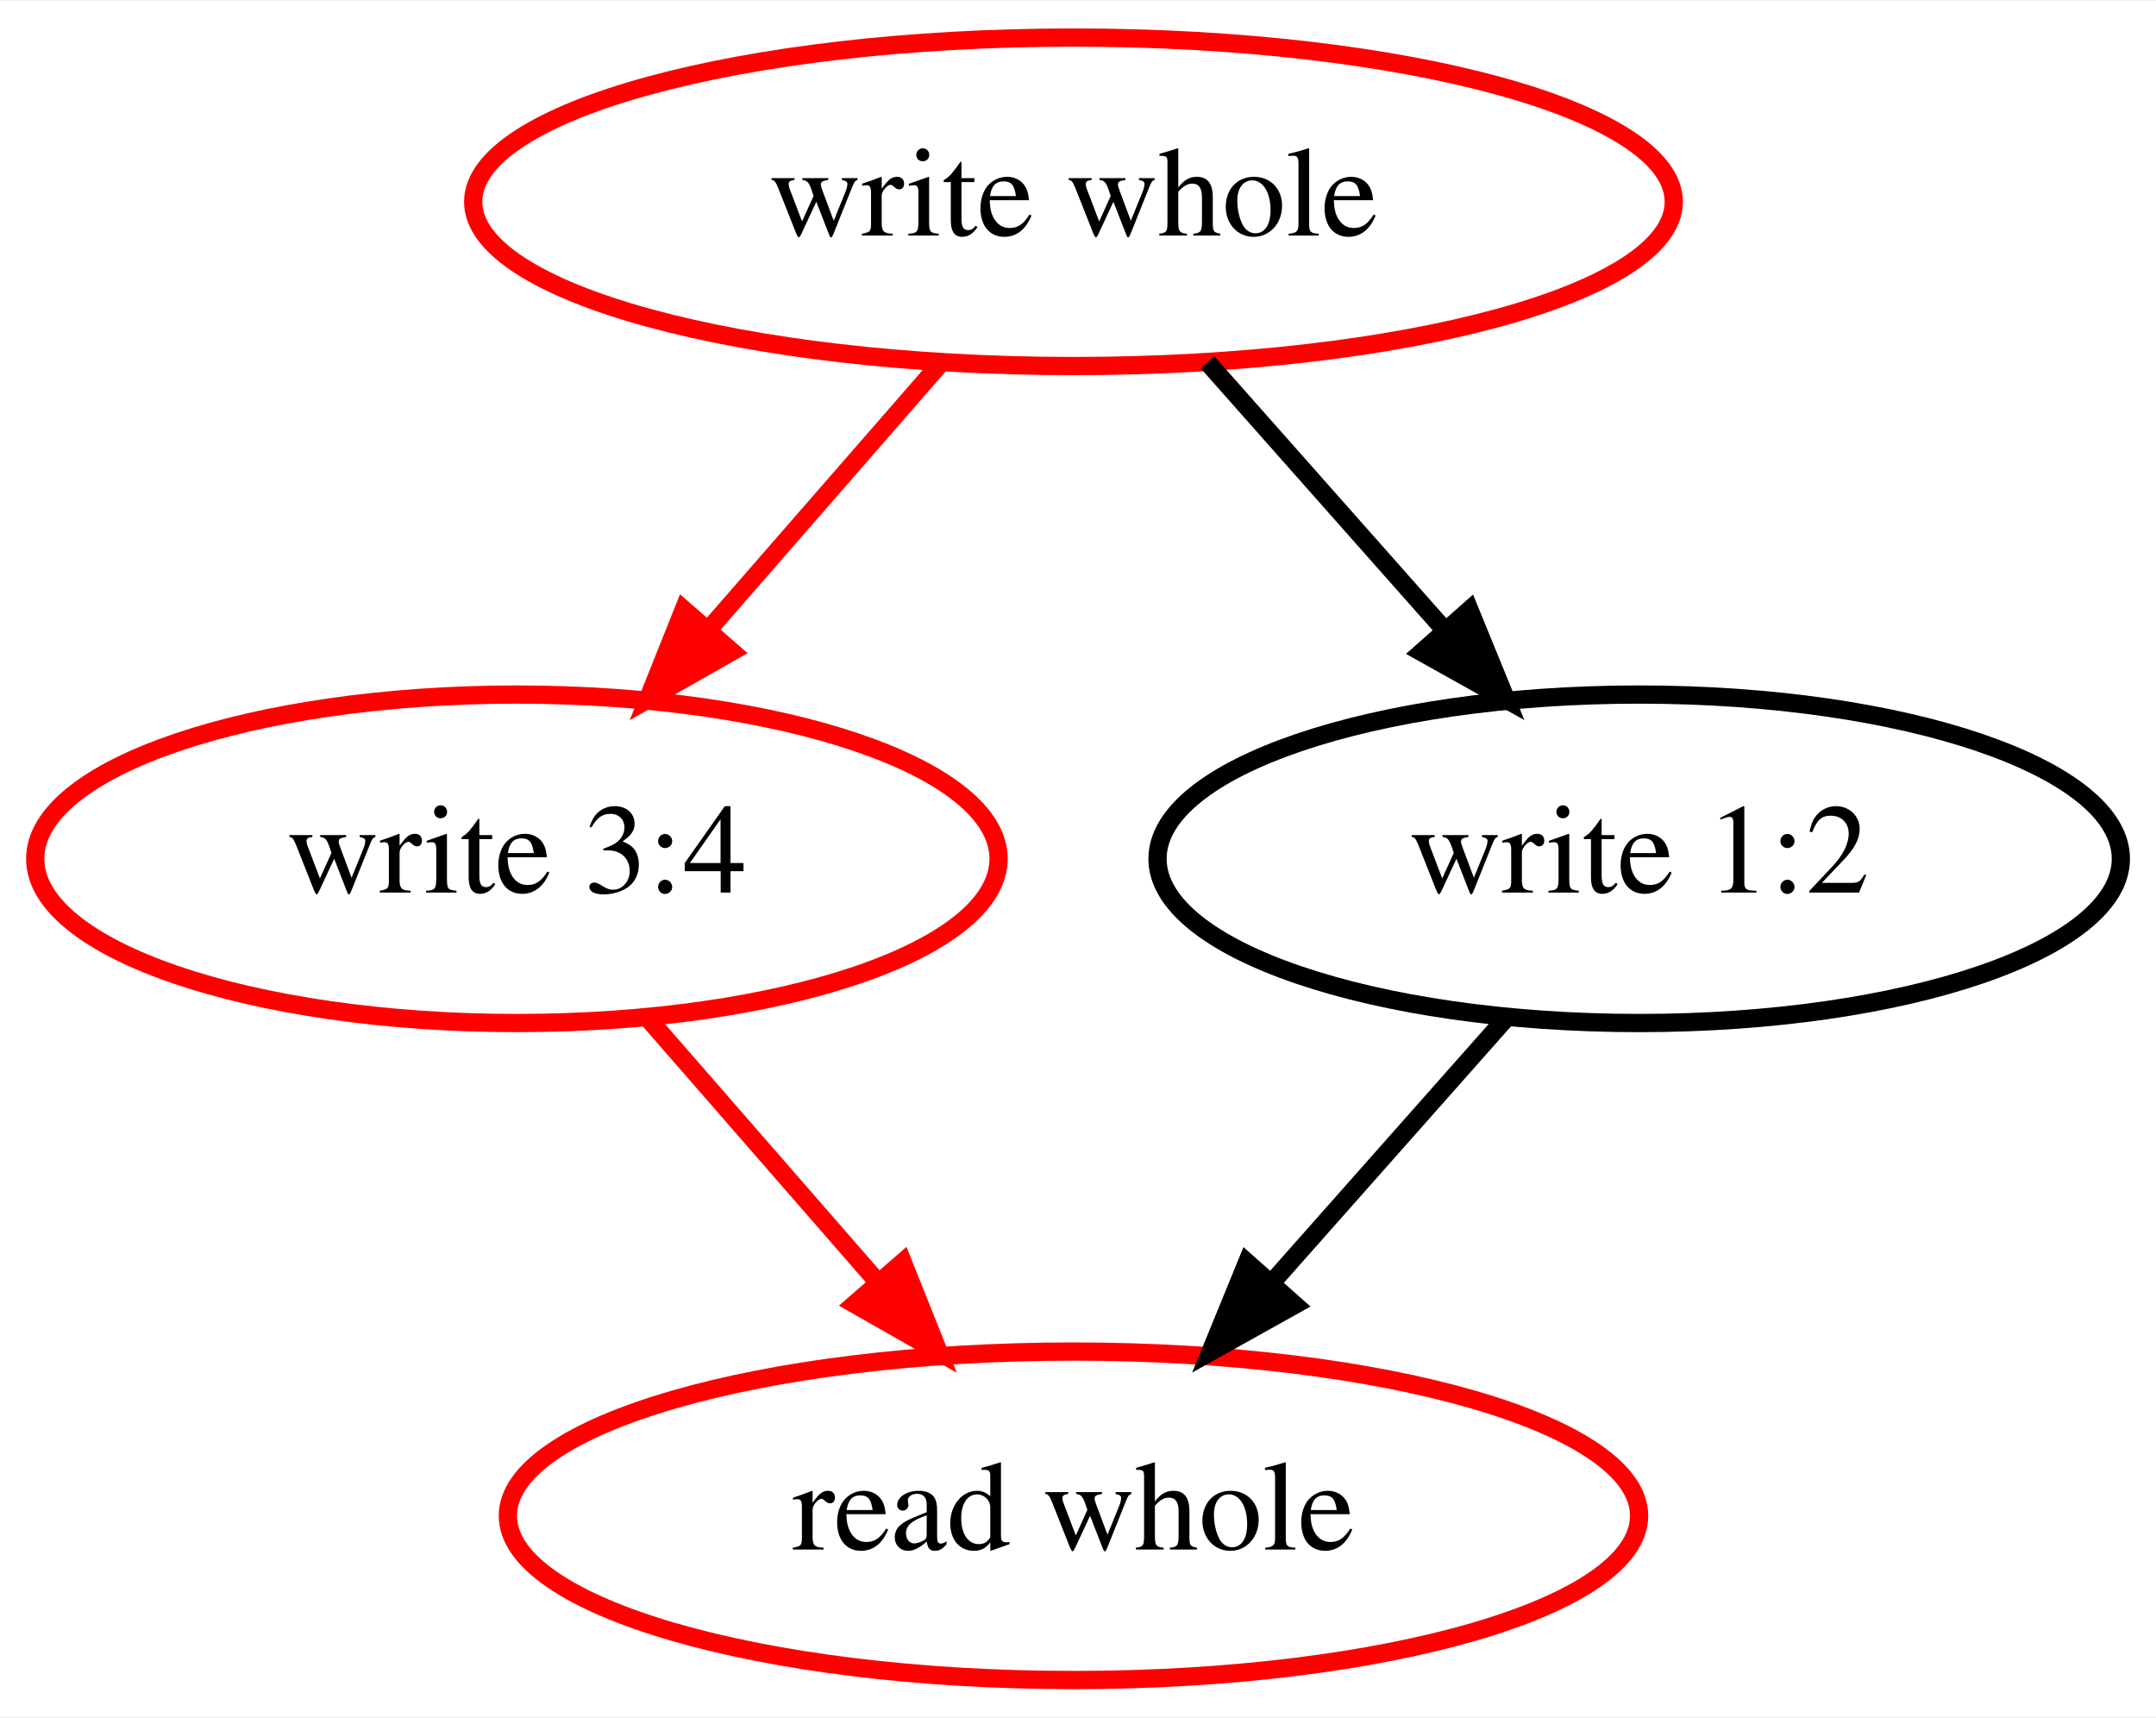
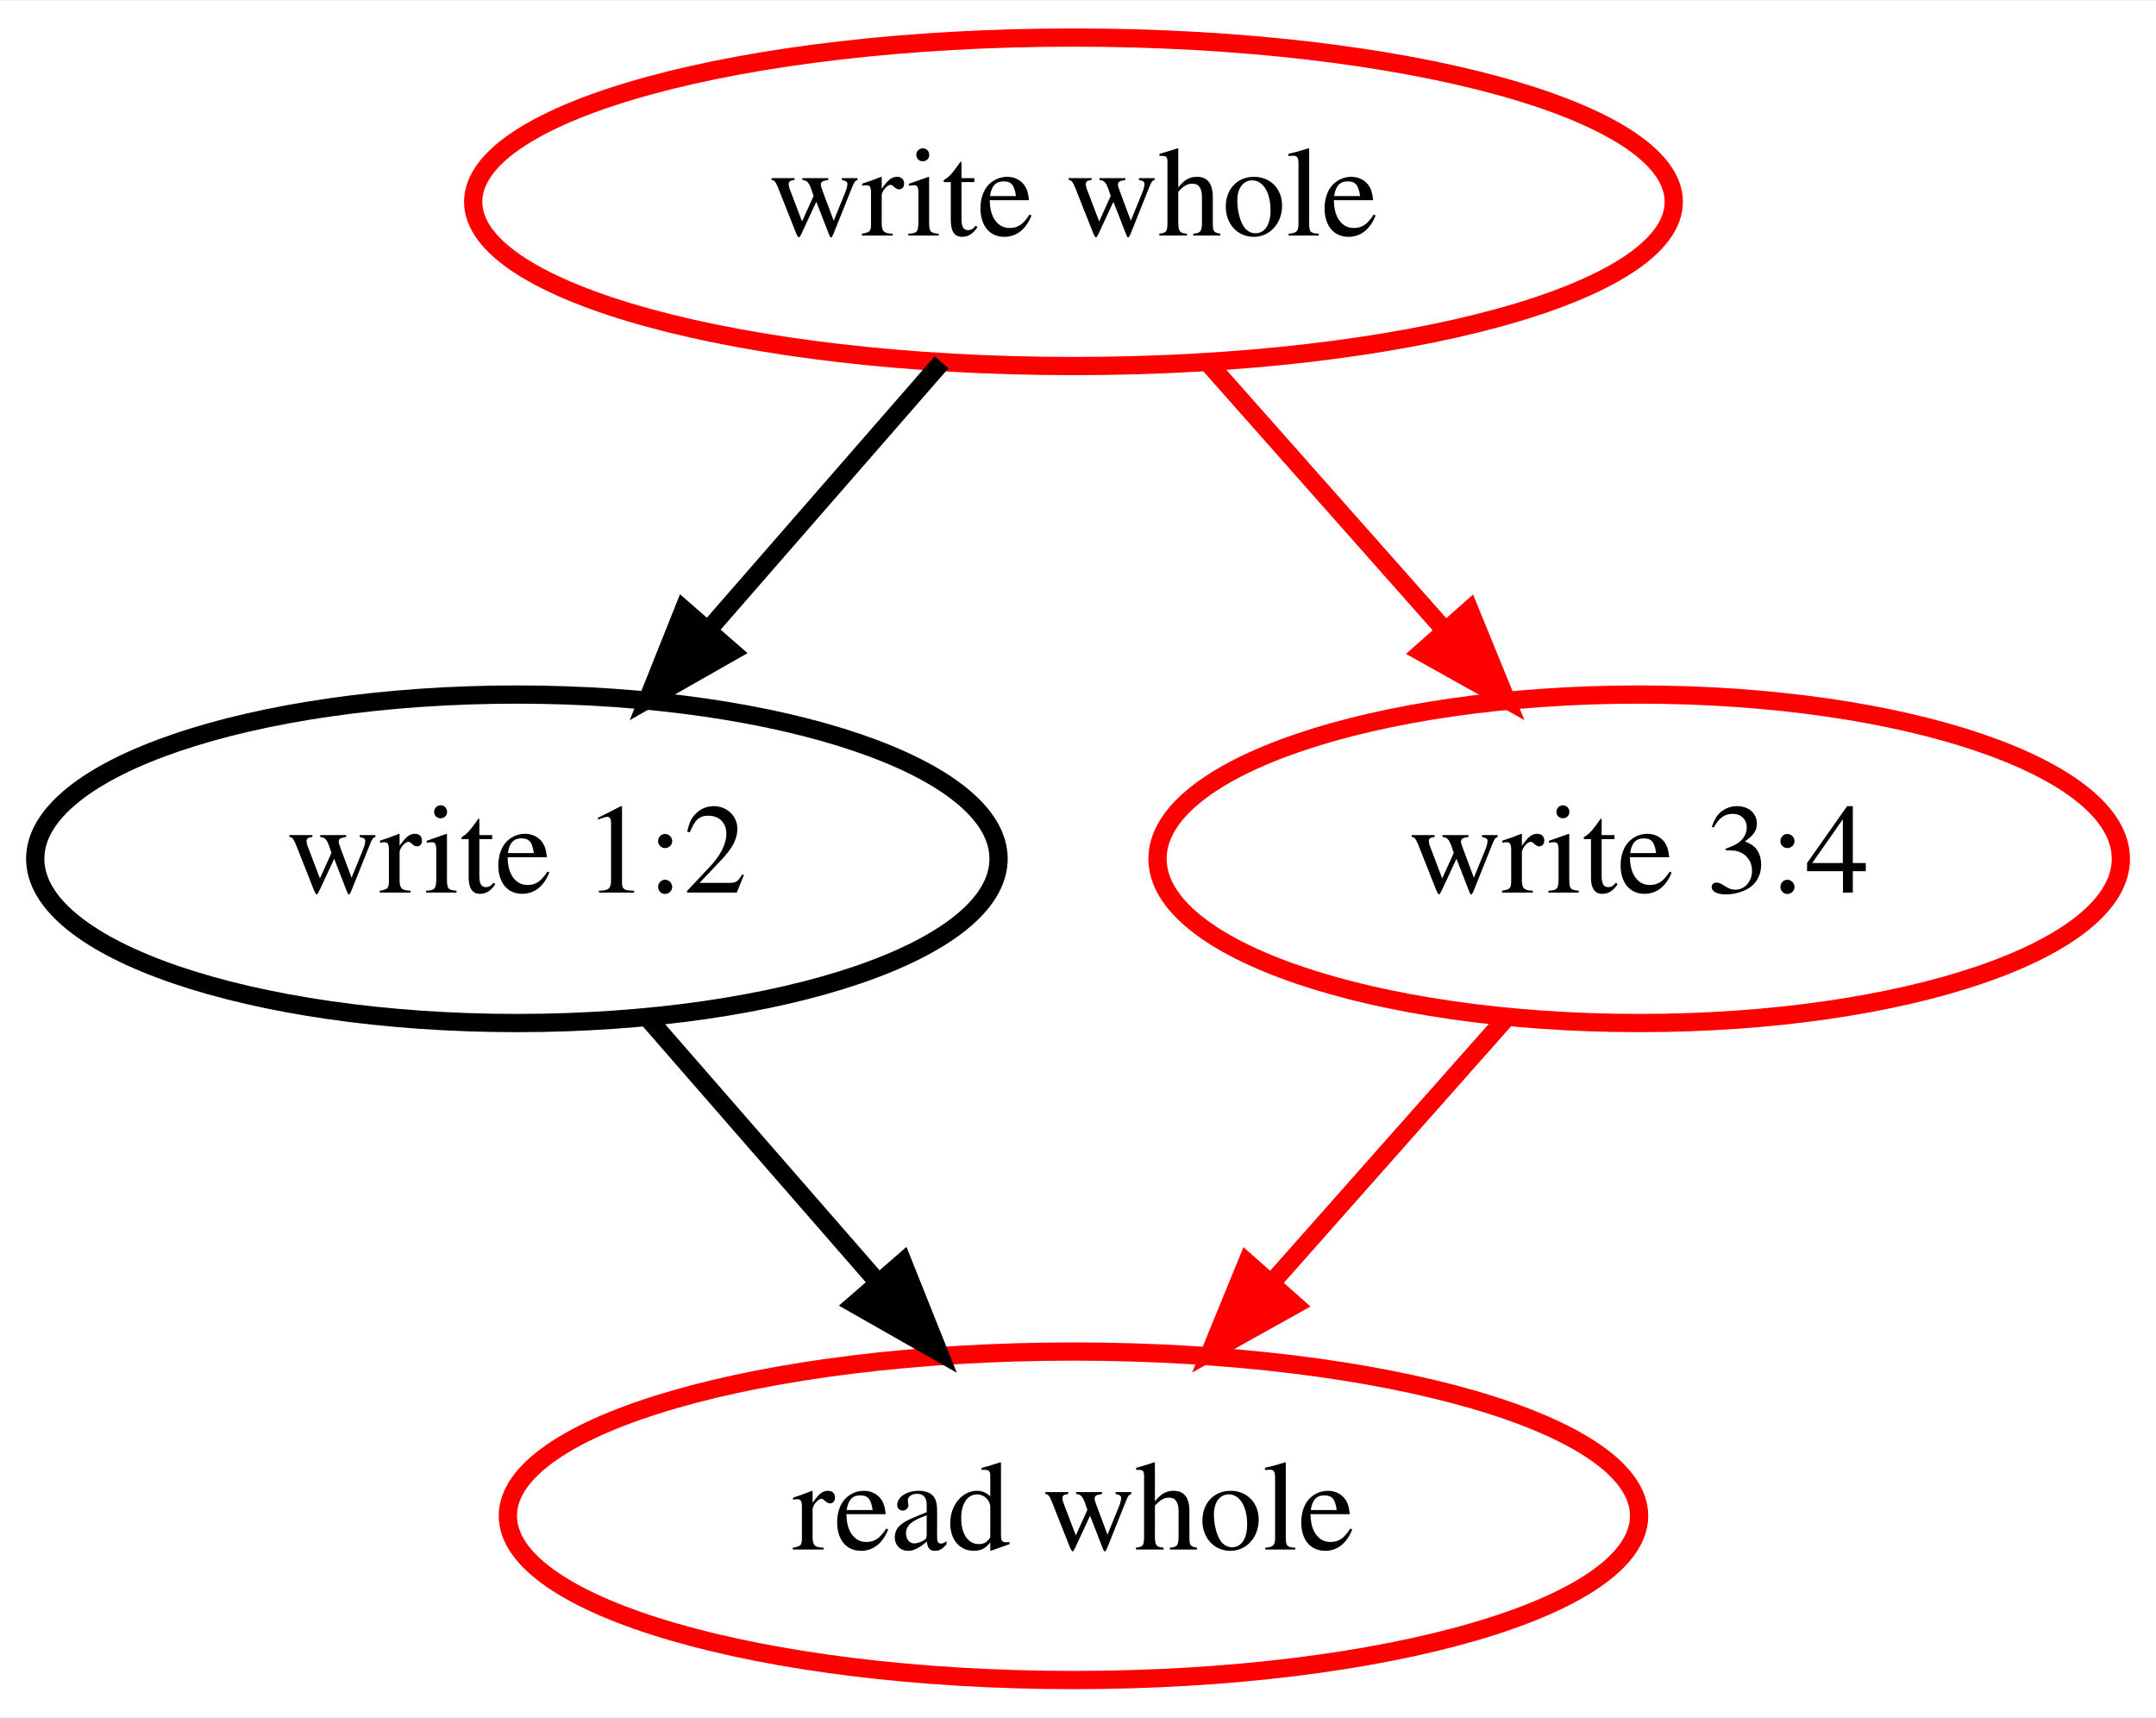
<svg xmlns="http://www.w3.org/2000/svg" width="236pt" height="188pt" viewBox="0.00 0.00 236.29 188.00">
  <g id="graph0" class="graph" transform="scale(1 1) rotate(0) translate(4 184)">
    <polygon fill="white" stroke="transparent" points="-4,4 -4,-184 232.29,-184 232.29,4 -4,4" />
    <g id="node1" class="node">
      <ellipse fill="none" stroke="red" stroke-width="2" cx="113.65" cy="-18" rx="61.99" ry="18" />
      <text text-anchor="middle" x="113.65" y="-14.3" font-family="Times,serif" font-size="14.00">read whole</text>
    </g>
    <g id="node2" class="node">
-       <ellipse fill="none" stroke="red" stroke-width="2" cx="52.65" cy="-90" rx="52.79" ry="18" />
-       <text text-anchor="middle" x="52.65" y="-86.3" font-family="Times,serif" font-size="14.00">write 3:4</text>
+       <ellipse fill="none" stroke="black" stroke-width="2" cx="52.65" cy="-90" rx="52.79" ry="18" />
+       <text text-anchor="middle" x="52.65" y="-86.3" font-family="Times,serif" font-size="14.00">write 1:2</text>
    </g>
    <g id="edge1" class="edge">
-       <path fill="none" stroke="red" stroke-width="2" d="M67.1,-72.41C74.59,-63.82 83.88,-53.16 92.18,-43.63" />
-       <polygon fill="red" stroke="red" stroke-width="2" points="94.94,-45.79 98.87,-35.96 89.66,-41.2 94.94,-45.79" />
+       <path fill="none" stroke="black" stroke-width="2" d="M67.1,-72.41C74.59,-63.82 83.88,-53.16 92.18,-43.63" />
+       <polygon fill="black" stroke="black" stroke-width="2" points="94.94,-45.79 98.87,-35.96 89.66,-41.2 94.94,-45.79" />
    </g>
    <g id="node3" class="node">
-       <ellipse fill="none" stroke="black" stroke-width="2" cx="175.65" cy="-90" rx="52.79" ry="18" />
-       <text text-anchor="middle" x="175.65" y="-86.3" font-family="Times,serif" font-size="14.00">write 1:2</text>
+       <ellipse fill="none" stroke="red" stroke-width="2" cx="175.65" cy="-90" rx="52.79" ry="18" />
+       <text text-anchor="middle" x="175.65" y="-86.3" font-family="Times,serif" font-size="14.00">write 3:4</text>
    </g>
    <g id="edge2" class="edge">
-       <path fill="none" stroke="black" stroke-width="2" d="M160.95,-72.41C153.34,-63.82 143.9,-53.16 135.46,-43.63" />
-       <polygon fill="black" stroke="black" stroke-width="2" points="137.91,-41.12 128.66,-35.96 132.67,-45.76 137.91,-41.12" />
+       <path fill="none" stroke="red" stroke-width="2" d="M160.95,-72.41C153.34,-63.82 143.9,-53.16 135.46,-43.63" />
+       <polygon fill="red" stroke="red" stroke-width="2" points="137.91,-41.12 128.66,-35.96 132.67,-45.76 137.91,-41.12" />
    </g>
    <g id="node4" class="node">
      <ellipse fill="none" stroke="red" stroke-width="2" cx="113.65" cy="-162" rx="65.79" ry="18" />
      <text text-anchor="middle" x="113.65" y="-158.3" font-family="Times,serif" font-size="14.00">write whole</text>
    </g>
+     <g id="edge3" class="edge">
+       <path fill="none" stroke="black" stroke-width="2" d="M99.19,-144.41C91.59,-135.69 82.14,-124.85 73.74,-115.21" />
+       <polygon fill="black" stroke="black" stroke-width="2" points="76.21,-112.71 67,-107.47 70.93,-117.31 76.21,-112.71" />
+     </g>
    <g id="edge4" class="edge">
-       <path fill="none" stroke="red" stroke-width="2" d="M99.19,-144.41C91.59,-135.69 82.14,-124.85 73.74,-115.21" />
-       <polygon fill="red" stroke="red" stroke-width="2" points="76.21,-112.71 67,-107.47 70.93,-117.31 76.21,-112.71" />
-     </g>
-     <g id="edge3" class="edge">
-       <path fill="none" stroke="black" stroke-width="2" d="M128.34,-144.41C136.06,-135.69 145.67,-124.85 154.2,-115.21" />
-       <polygon fill="black" stroke="black" stroke-width="2" points="157.05,-117.28 161.06,-107.47 151.81,-112.64 157.05,-117.28" />
+       <path fill="none" stroke="red" stroke-width="2" d="M128.34,-144.41C136.06,-135.69 145.67,-124.85 154.2,-115.21" />
+       <polygon fill="red" stroke="red" stroke-width="2" points="157.05,-117.28 161.06,-107.47 151.81,-112.64 157.05,-117.28" />
    </g>
  </g>
</svg>
